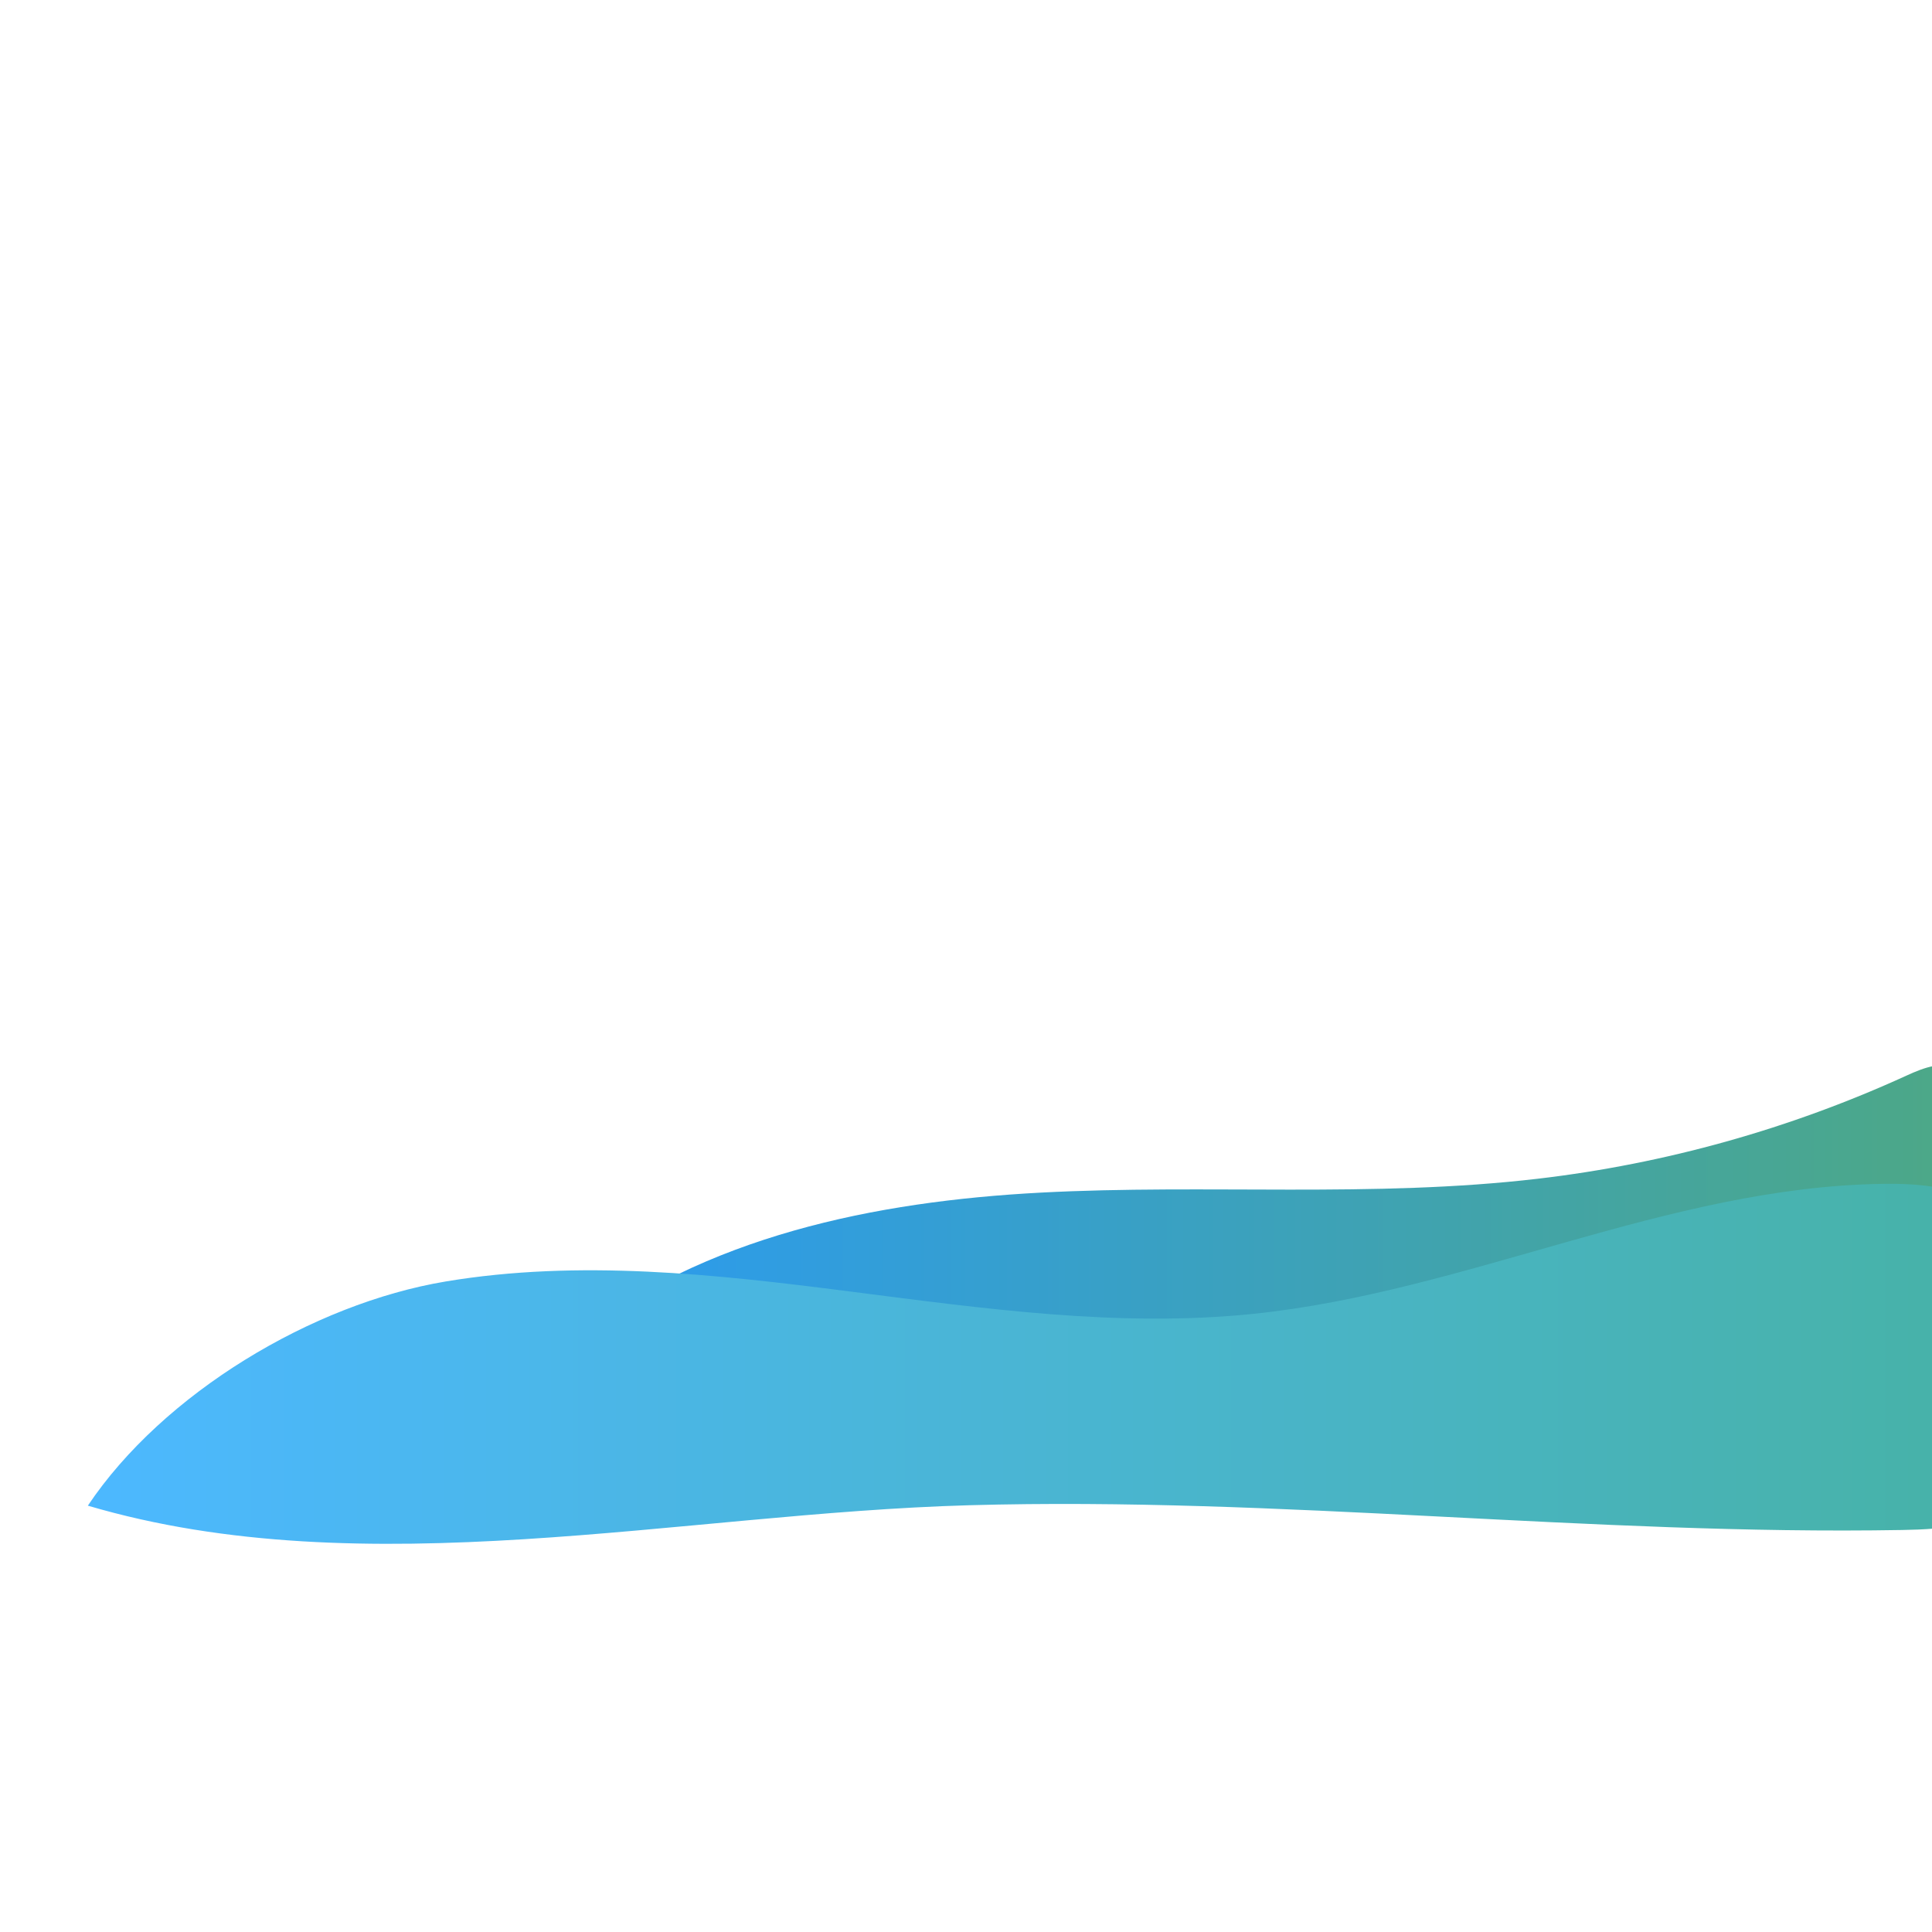
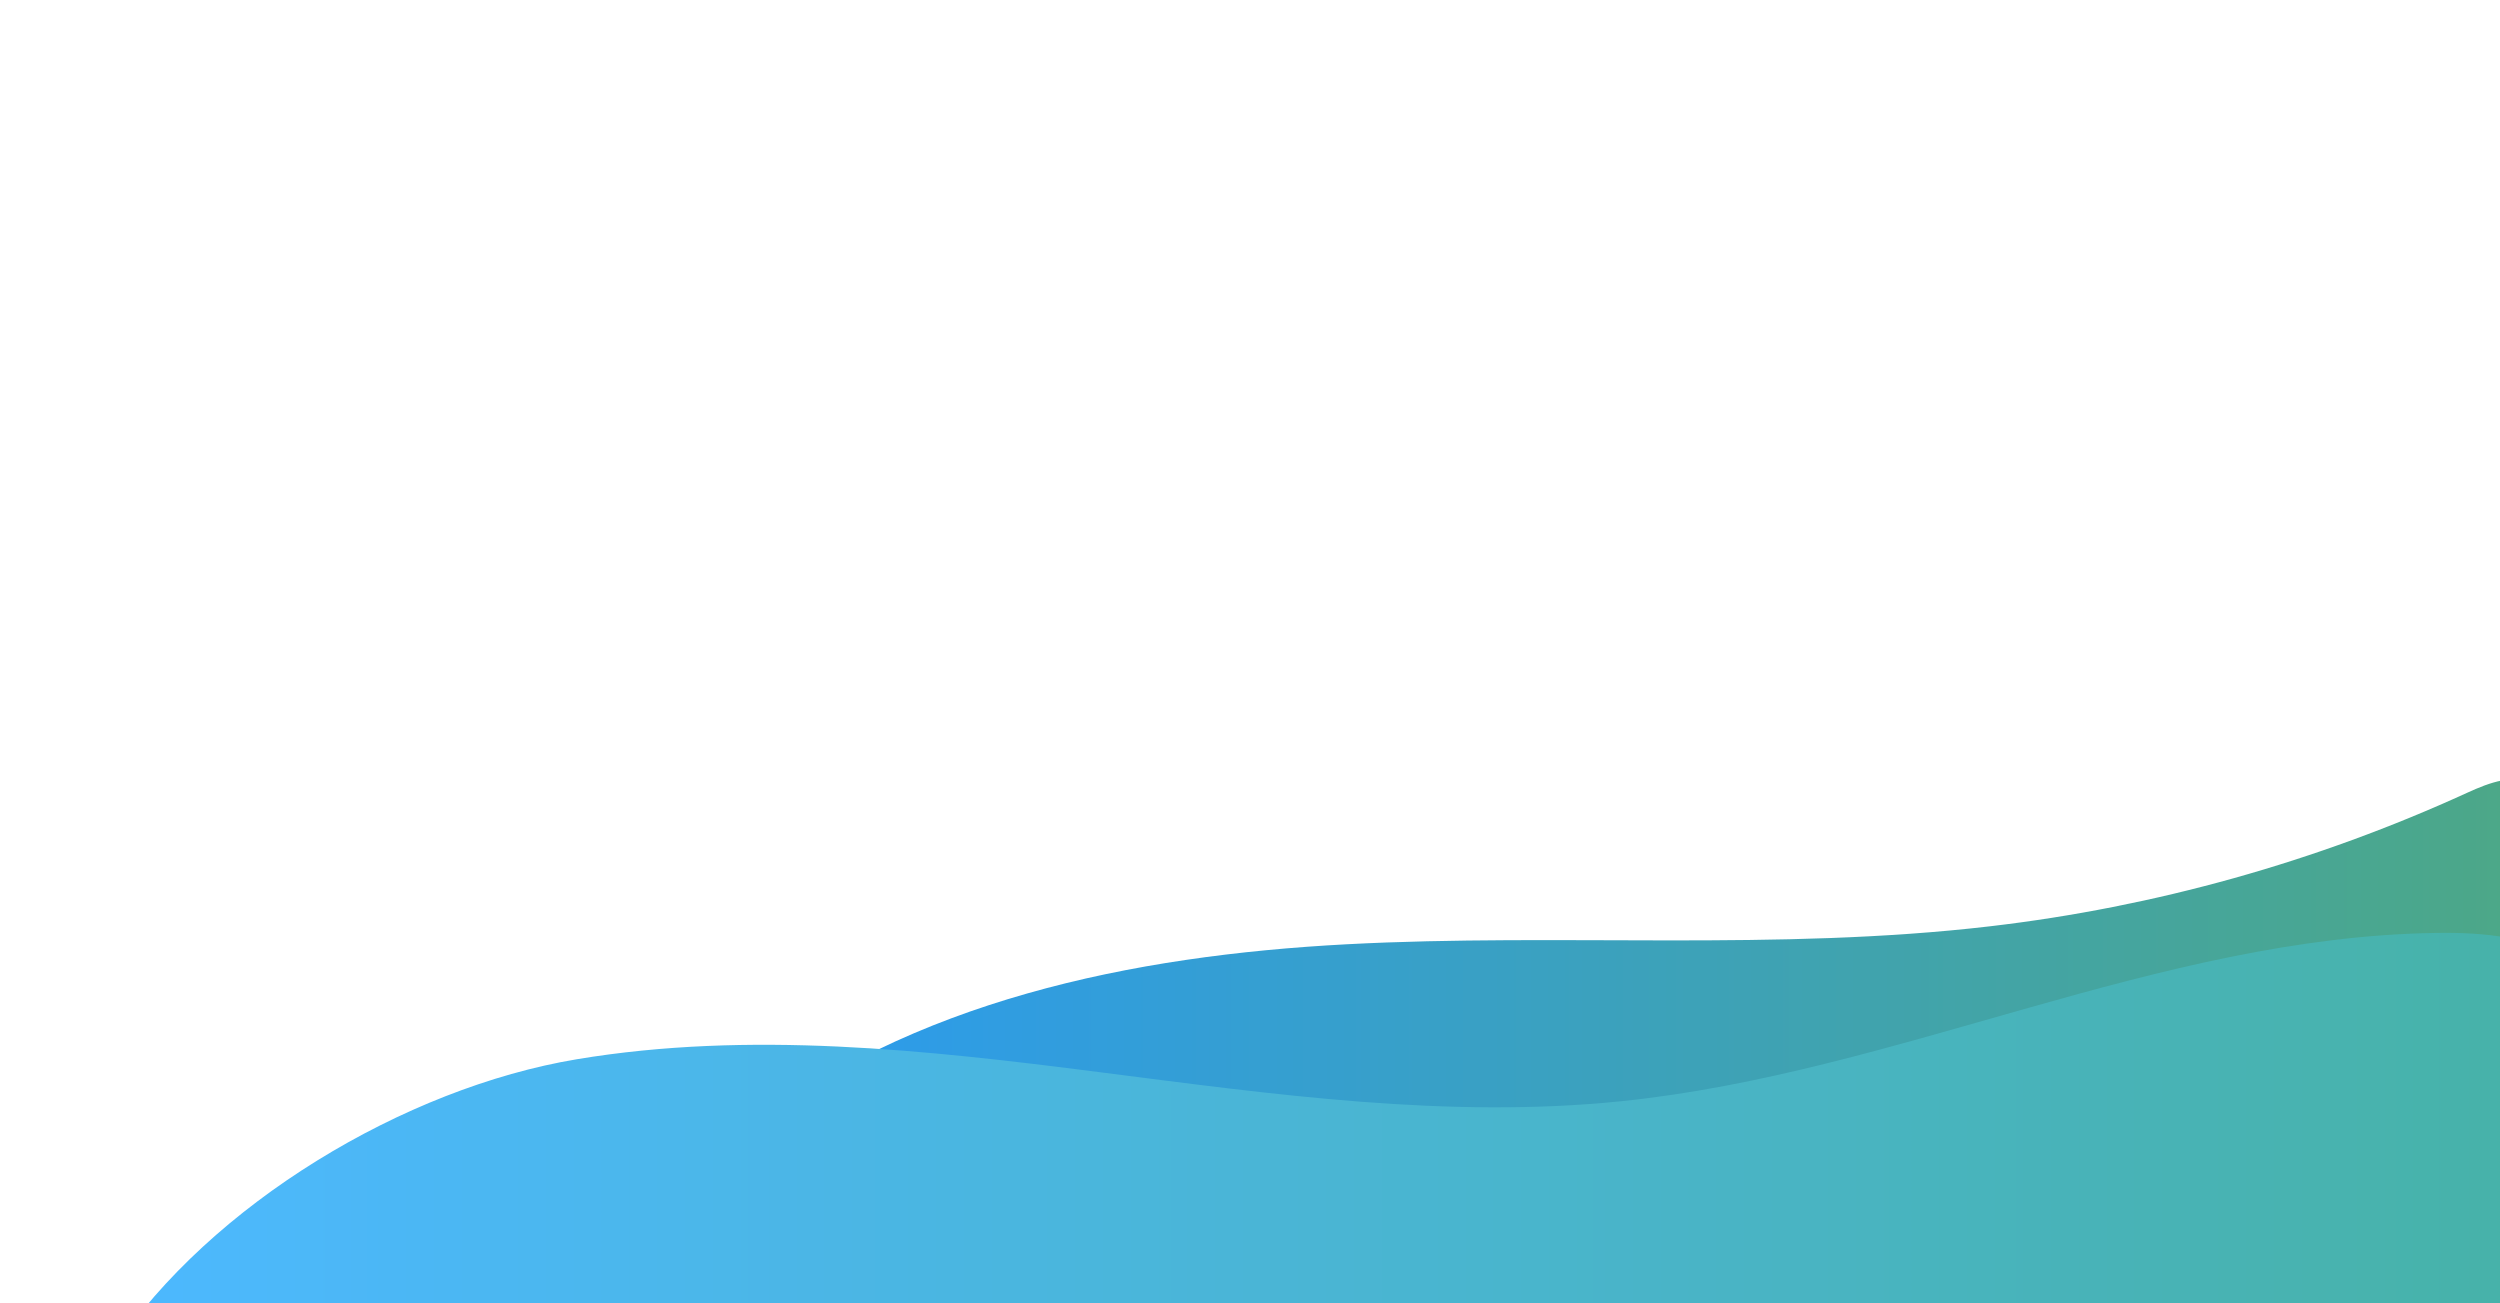
- <svg xmlns="http://www.w3.org/2000/svg" xmlns:xlink="http://www.w3.org/1999/xlink" version="1.1" preserveAspectRatio="xMidYMid meet" viewBox="0 0 640 640" width="640" height="640">
-   <defs>
-     <path d="M344.77 395.07C399.63 392.17 454.87 396.87 509.43 390.47C551.63 385.53 593.03 373.93 631.63 356.27C637.23 353.7 644.03 351.07 649.23 354.4C654.9 358.03 654.8 366.23 654 372.93C651.33 395.73 647.43 420.93 629.57 435.33C618.7 444.07 604.5 447.2 590.8 449.83C496 467.97 399 474.47 302.6 469.13C263.9 466.93 224 462.5 190.07 443.63C233.13 409.53 289.93 397.97 344.77 395.07Z" id="c7EM9238wF" />
-     <linearGradient id="gradienta8VJXFjicQ" gradientUnits="userSpaceOnUse" x1="190.08" y1="411.86" x2="654.43" y2="411.86">
-       <stop style="stop-color: #2b9bf0;stop-opacity: 1" offset="0%" />
-       <stop style="stop-color: #4da885;stop-opacity: 1" offset="100%" />
-     </linearGradient>
-     <path d="M623.53 392.17C636 391.97 649.27 393.1 659.33 400.5C675.43 412.33 677.57 435.13 678.27 455.1C678.77 469.27 678.67 485.1 668.9 495.4C659.37 505.43 644 506.6 630.17 506.83C527.07 508.63 424.07 495.73 321 498.63C225.13 501.33 121.07 525.9 29.1 498.77C54 461.6 103.5 431.87 147.67 424.5C191.83 417.13 237 422.1 281.4 427.8C325.8 433.47 370.63 439.83 415.17 435.23C485.9 427.93 552.47 393.23 623.53 392.17Z" id="fsuudfgwO" />
-     <linearGradient id="gradientdZhWBvthm" gradientUnits="userSpaceOnUse" x1="29.1" y1="451.79" x2="678.42" y2="451.79">
-       <stop style="stop-color: #4cb8ff;stop-opacity: 1" offset="0%" />
-       <stop style="stop-color: #47b2a4;stop-opacity: 1" offset="100%" />
-     </linearGradient>
-   </defs>
-   <g>
-     <g>
-       <g>
-         <use xlink:href="#c7EM9238wF" opacity="1" fill="url(#gradienta8VJXFjicQ)" />
-         <g>
-           <use xlink:href="#c7EM9238wF" opacity="1" fill-opacity="0" stroke="#000000" stroke-width="1" stroke-opacity="0" />
-         </g>
-       </g>
-       <g>
-         <use xlink:href="#fsuudfgwO" opacity="1" fill="url(#gradientdZhWBvthm)" />
-         <g>
-           <use xlink:href="#fsuudfgwO" opacity="1" fill-opacity="0" stroke="#000000" stroke-width="1" stroke-opacity="0" />
-         </g>
-       </g>
-     </g>
-   </g>
+ <svg xmlns="http://www.w3.org/2000/svg" enable-background="new 0 0 1920 1000" viewBox="0 0 1920 1000">
+   <clipPath id="a">
+     <path d="m-82.2 543.8h2002.3v472.9h-2002.3z" />
+   </clipPath>
+   <linearGradient id="b" gradientUnits="userSpaceOnUse" x1="570.237" x2="1963.289" y1="775.595" y2="775.595">
+     <stop offset="0" stop-color="#2b9bf0" />
+     <stop offset="1" stop-color="#4da885" />
+   </linearGradient>
+   <linearGradient id="c" gradientUnits="userSpaceOnUse" x1="87.286" x2="2035.273" y1="895.384" y2="895.384">
+     <stop offset="0" stop-color="#4cb8ff" />
+     <stop offset="1" stop-color="#47b2a4" />
+   </linearGradient>
+   <path clip-path="url(#a)" d="m570.2 870.9c129.2-102.3 299.6-137 464.1-145.7 164.6-8.7 330.3 5.4 494-13.8 126.6-14.8 250.8-49.6 366.6-102.6 16.8-7.7 37.2-15.6 52.8-5.6 17 10.9 16.7 35.5 14.3 55.6-8 68.4-19.7 144-73.3 187.2-32.6 26.2-75.2 35.6-116.3 43.5-284.4 54.4-575.4 73.9-864.6 57.9-116.1-6.6-235.8-19.9-337.6-76.5z" fill="url(#b)" />
+   <path clip-path="url(#a)" d="m1245.5 845.7c212.2-21.9 411.9-126 625.1-129.2 37.4-.6 77.2 2.8 107.4 25 48.3 35.5 54.7 103.9 56.8 163.8 1.5 42.5 1.2 90-28.1 120.9-28.6 30.1-74.7 33.6-116.2 34.3-309.3 5.4-618.3-33.3-927.5-24.6-287.6 8.1-599.8 81.8-875.7.4 74.7-111.5 223.2-200.7 355.7-222.8s268-7.2 401.2 9.9c133.2 17 267.7 36.1 401.3 22.3z" fill="url(#c)" />
</svg>
